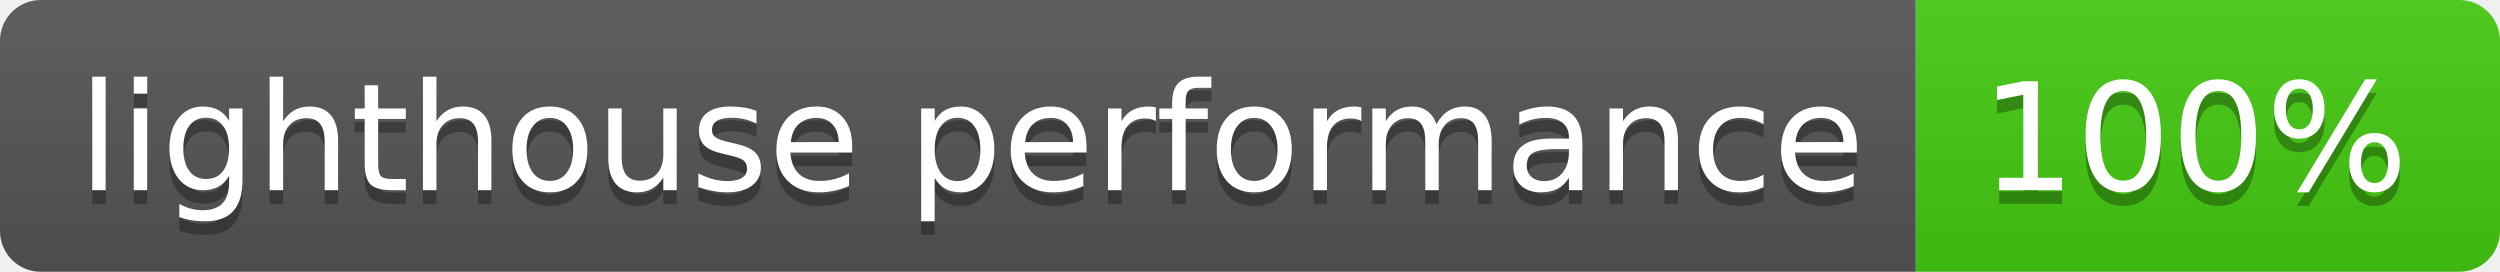
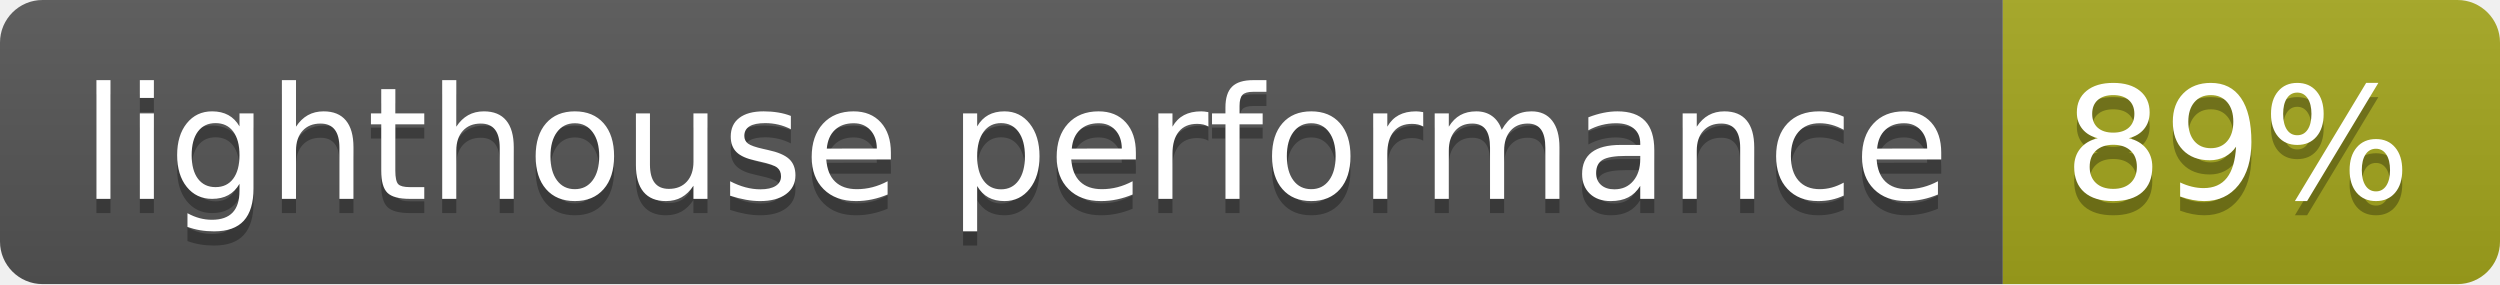
- <svg xmlns="http://www.w3.org/2000/svg" width="184" height="20">
+ <svg xmlns="http://www.w3.org/2000/svg" width="176" height="20">
  <linearGradient id="s" x2="0" y2="100%">
    <stop offset="0" stop-color="#bbb" stop-opacity=".1" />
    <stop offset="1" stop-opacity=".1" />
  </linearGradient>
  <clipPath id="r">
-     <rect width="184" height="20" rx="3" fill="#fff" />
+     <rect width="176" height="20" rx="3" fill="#fff" />
  </clipPath>
  <g clip-path="url(#r)">
    <rect width="141" height="20" fill="#555" />
-     <rect x="141" width="43" height="20" fill="#4c1" />
-     <rect width="184" height="20" fill="url(#s)" />
+     <rect x="141" width="35" height="20" fill="#a4a61d" />
+     <rect width="176" height="20" fill="url(#s)" />
  </g>
  <g fill="#fff" text-anchor="middle" font-family="Verdana,Geneva,DejaVu Sans,sans-serif" text-rendering="geometricPrecision" font-size="110">
    <text x="715" y="150" fill="#010101" fill-opacity=".3" transform="scale(.1)" textLength="1310">lighthouse performance</text>
    <text x="715" y="140" transform="scale(.1)" textLength="1310">lighthouse performance</text>
-     <text x="1615" y="150" fill="#010101" fill-opacity=".3" transform="scale(.1)" textLength="330">100%</text>
-     <text x="1615" y="140" transform="scale(.1)" textLength="330">100%</text>
+     <text x="1575" y="150" fill="#010101" fill-opacity=".3" transform="scale(.1)" textLength="250">89%</text>
+     <text x="1575" y="140" transform="scale(.1)" textLength="250">89%</text>
  </g>
</svg>
